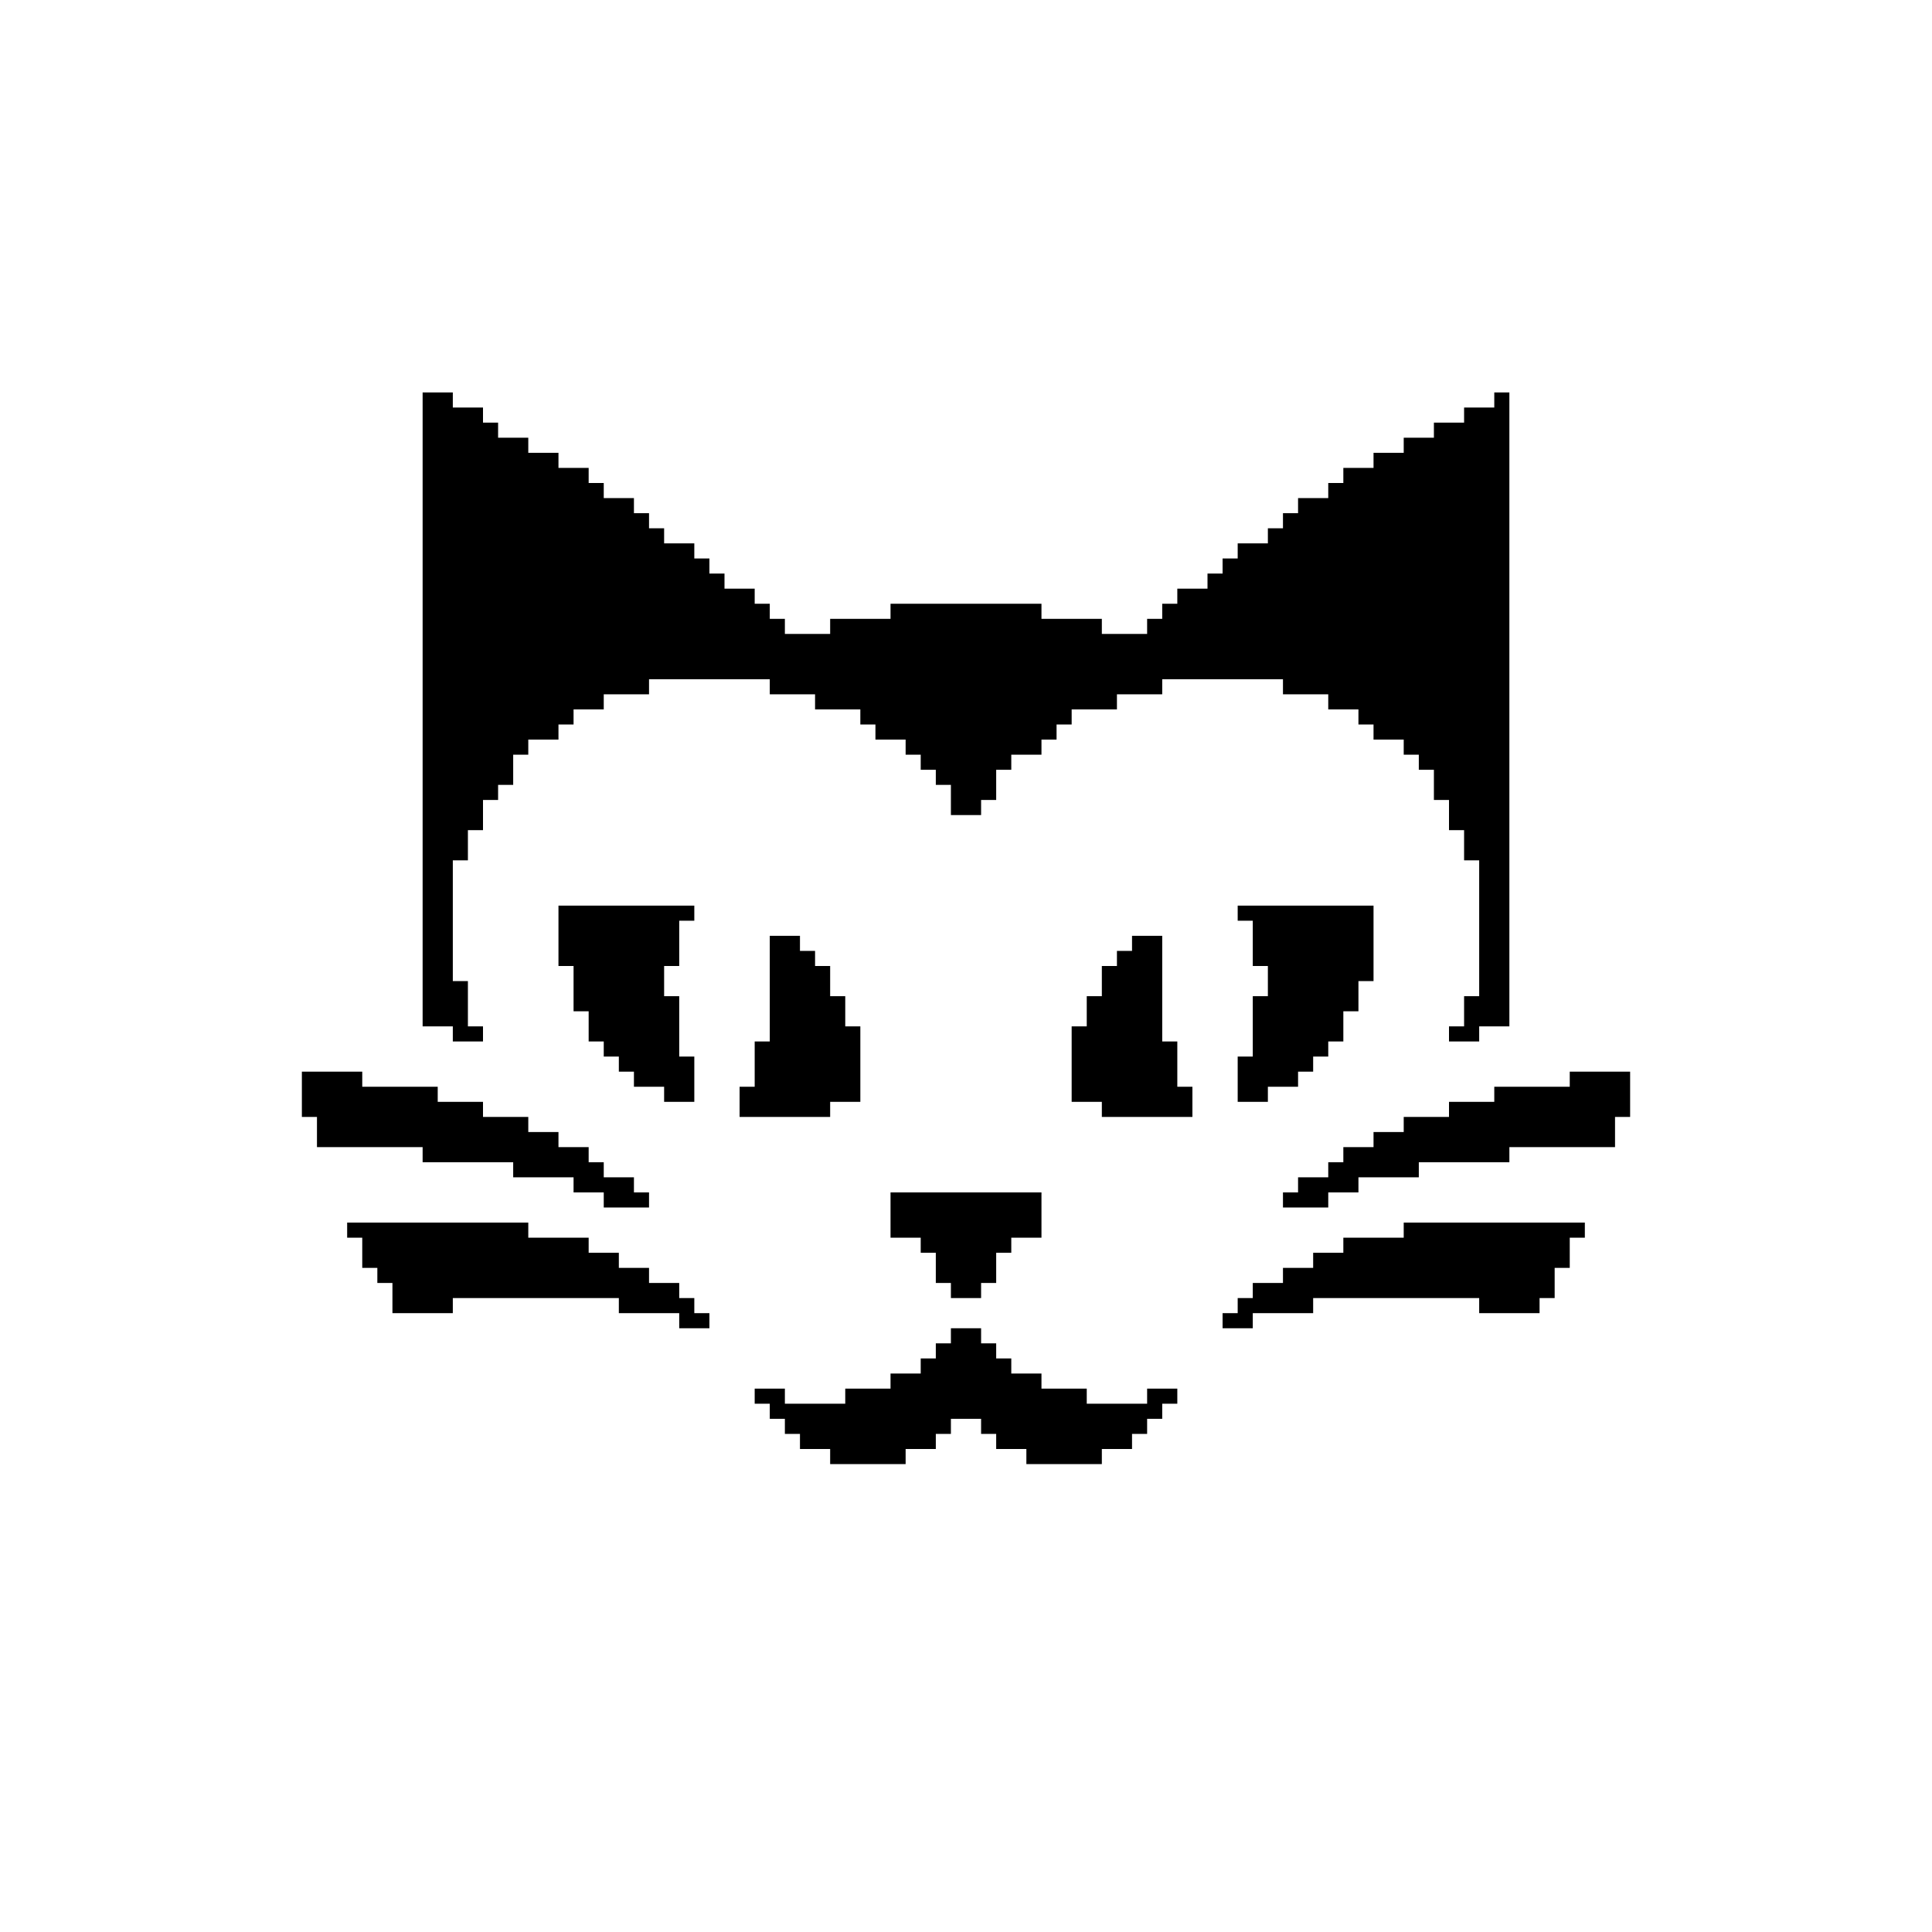
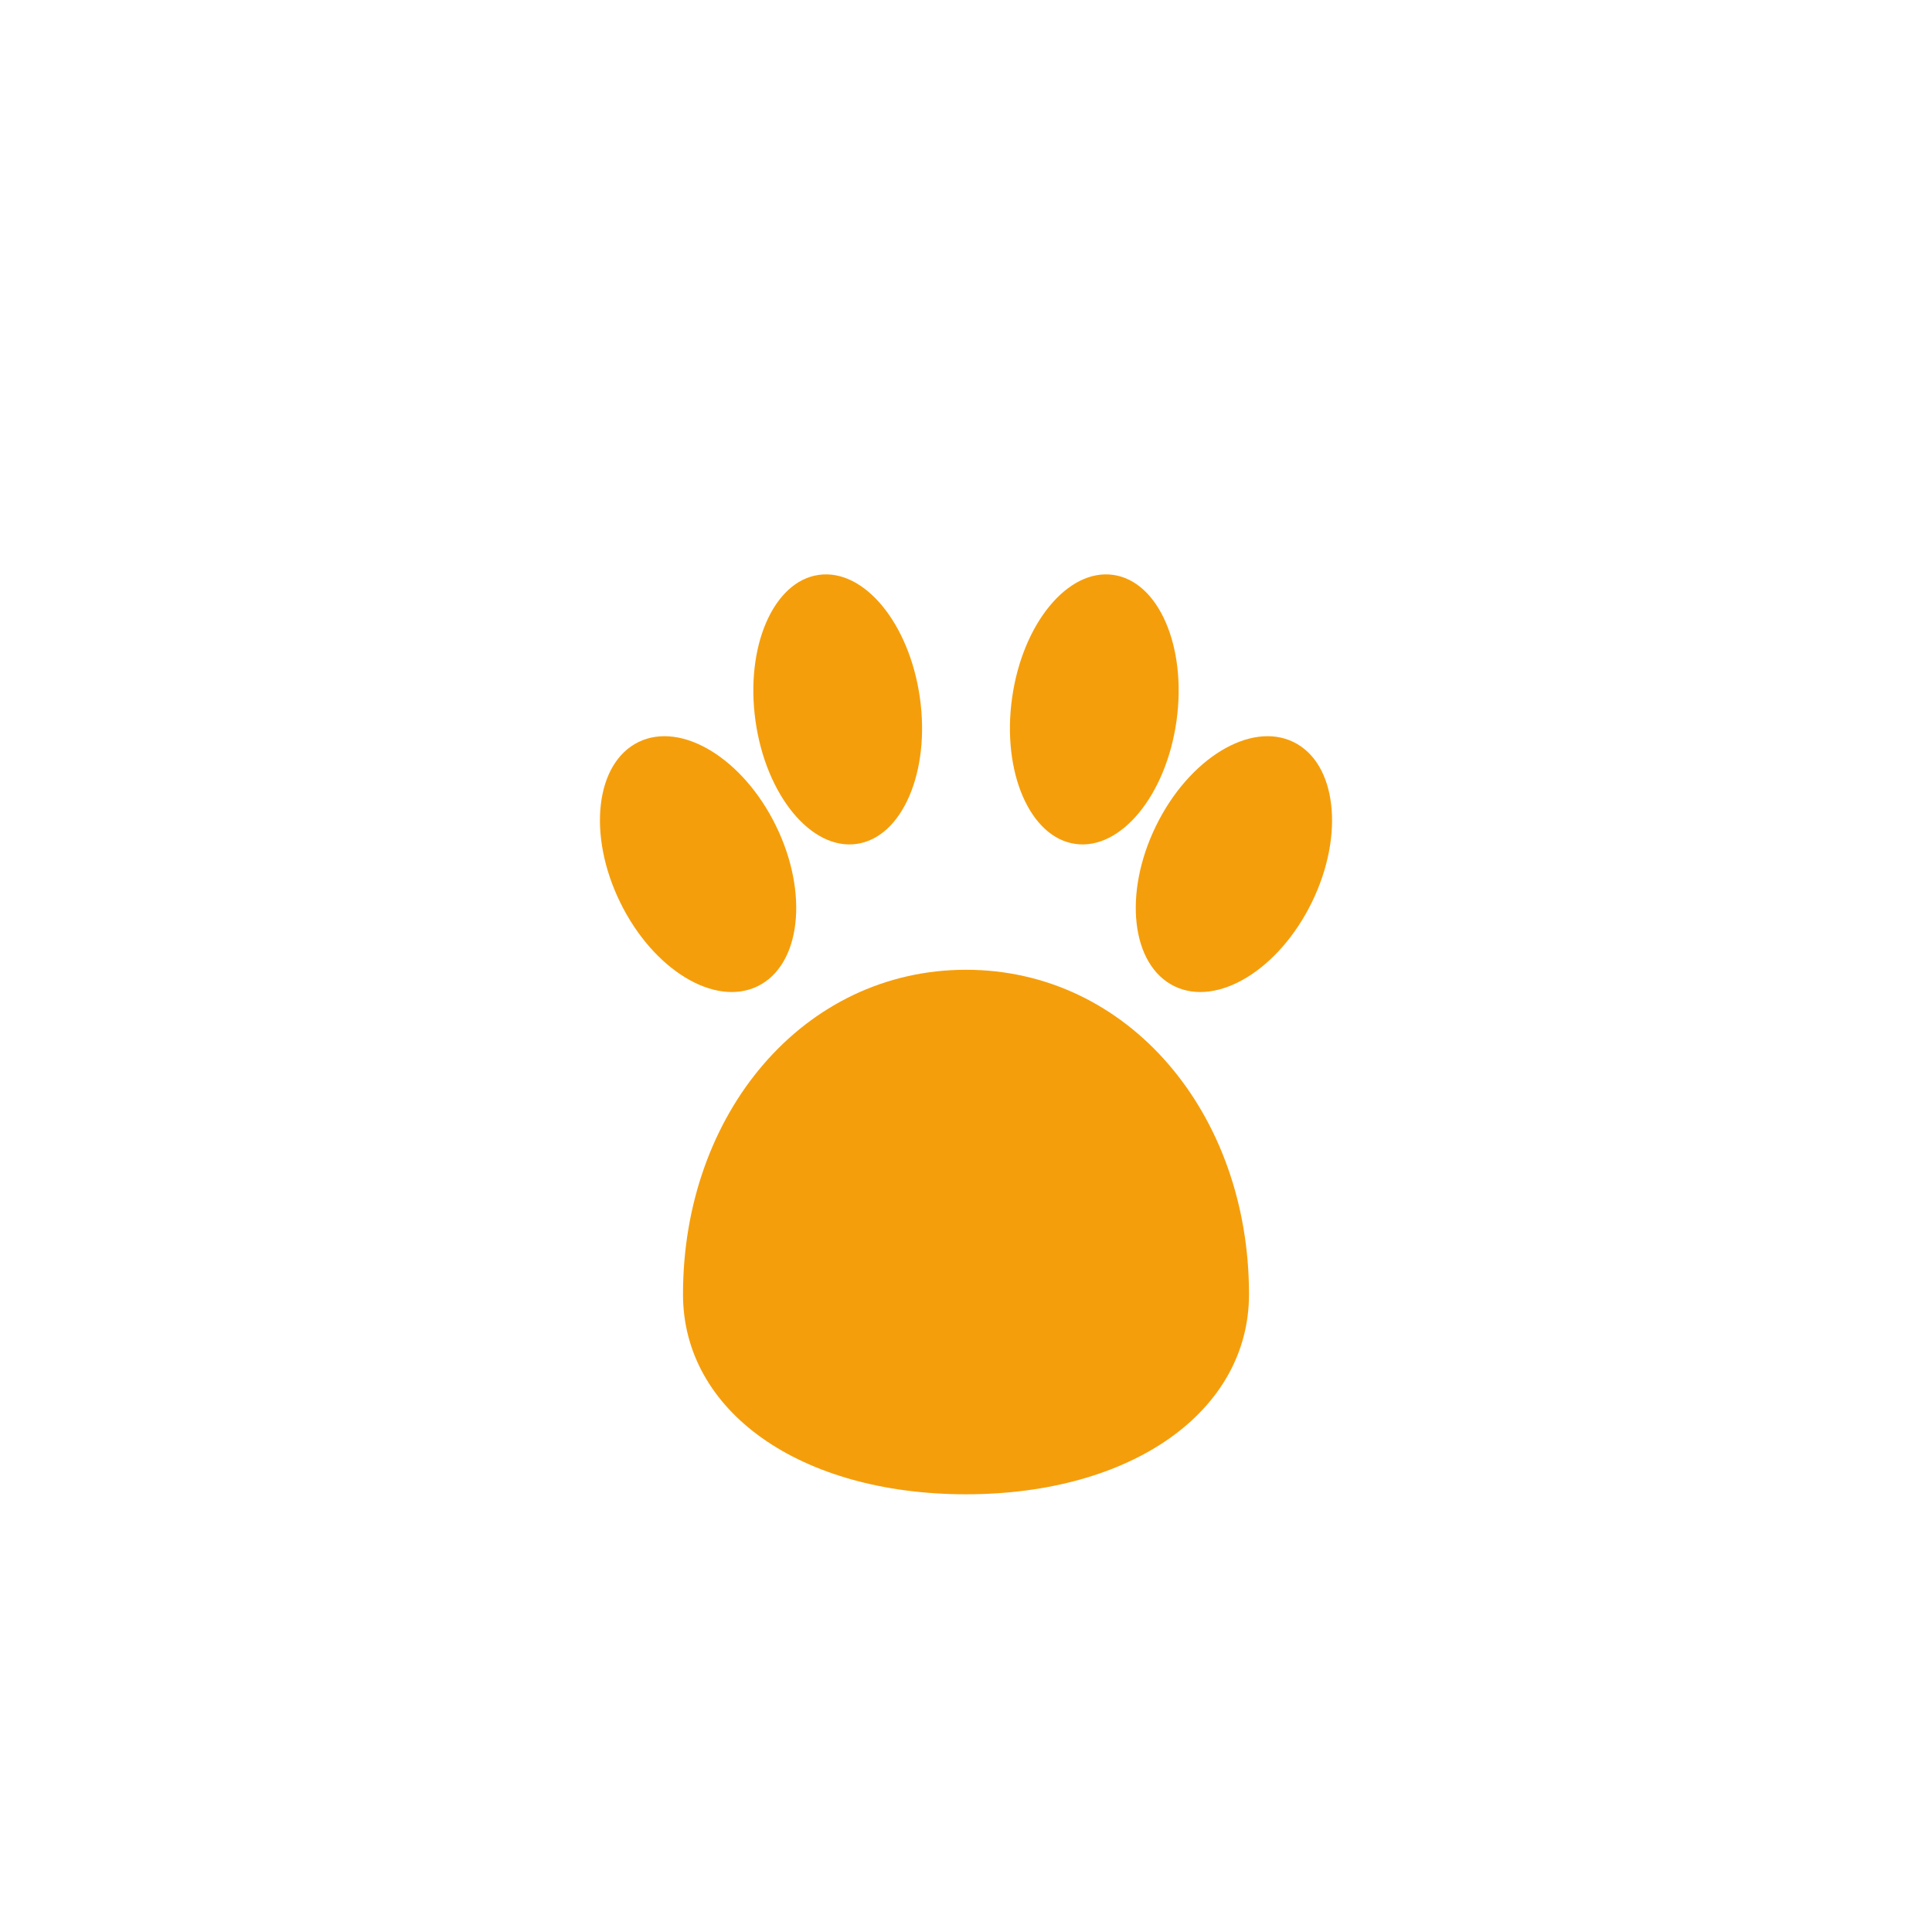
- <svg xmlns="http://www.w3.org/2000/svg" viewBox="0 0 128 128">
-   <path fill="#000" d="M28 26H30V27H28ZM99 26H100V27H99ZM28 27H32V28H28ZM97 27H100V28H97ZM28 28H33V29H28ZM95 28H100V29H95ZM28 29H35V30H28ZM93 29H100V30H93ZM28 30H37V31H28ZM91 30H100V31H91ZM28 31H39V32H28ZM89 31H100V32H89ZM28 32H40V33H28ZM88 32H100V33H88ZM28 33H42V34H28ZM86 33H100V34H86ZM28 34H43V35H28ZM85 34H100V35H85ZM28 35H44V36H28ZM84 35H100V36H84ZM28 36H46V37H28ZM82 36H100V37H82ZM28 37H47V38H28ZM81 37H100V38H81ZM28 38H48V39H28ZM80 38H100V39H80ZM28 39H50V40H28ZM78 39H100V40H78ZM28 40H51V41H28ZM59 40H69V41H59ZM77 40H100V41H77ZM28 41H52V42H28ZM55 41H73V42H55ZM76 41H100V42H76ZM28 42H100V43H28ZM28 43H100V44H28ZM28 44H100V45H28ZM28 45H43V46H28ZM51 45H77V46H51ZM85 45H100V46H85ZM28 46H40V47H28ZM54 46H74V47H54ZM88 46H100V47H88ZM28 47H38V48H28ZM57 47H71V48H57ZM90 47H100V48H90ZM28 48H37V49H28ZM58 48H70V49H58ZM91 48H100V49H91ZM28 49H35V50H28ZM60 49H69V50H60ZM93 49H100V50H93ZM28 50H34V51H28ZM61 50H67V51H61ZM94 50H100V51H94ZM28 51H34V52H28ZM62 51H66V52H62ZM95 51H100V52H95ZM28 52H33V53H28ZM63 52H66V53H63ZM95 52H100V53H95ZM28 53H32V54H28ZM63 53H65V54H63ZM96 53H100V54H96ZM28 54H32V55H28ZM96 54H100V55H96ZM28 55H31V56H28ZM97 55H100V56H97ZM28 56H31V57H28ZM97 56H100V57H97ZM28 57H30V58H28ZM98 57H100V58H98ZM28 58H30V59H28ZM98 58H100V59H98ZM28 59H30V60H28ZM98 59H100V60H98ZM28 60H30V61H28ZM37 60H46V61H37ZM82 60H91V61H82ZM98 60H100V61H98ZM28 61H30V62H28ZM37 61H45V62H37ZM83 61H91V62H83ZM98 61H100V62H98ZM28 62H30V63H28ZM37 62H45V63H37ZM51 62H53V63H51ZM75 62H77V63H75ZM83 62H91V63H83ZM98 62H100V63H98ZM28 63H30V64H28ZM37 63H45V64H37ZM51 63H54V64H51ZM74 63H77V64H74ZM83 63H91V64H83ZM98 63H100V64H98ZM28 64H30V65H28ZM38 64H44V65H38ZM51 64H55V65H51ZM73 64H77V65H73ZM84 64H91V65H84ZM98 64H100V65H98ZM28 65H31V66H28ZM38 65H44V66H38ZM51 65H55V66H51ZM73 65H77V66H73ZM84 65H90V66H84ZM98 65H100V66H98ZM28 66H31V67H28ZM38 66H45V67H38ZM51 66H56V67H51ZM72 66H77V67H72ZM83 66H90V67H83ZM97 66H100V67H97ZM28 67H31V68H28ZM39 67H45V68H39ZM51 67H56V68H51ZM72 67H77V68H72ZM83 67H89V68H83ZM97 67H100V68H97ZM30 68H32V69H30ZM39 68H45V69H39ZM51 68H57V69H51ZM71 68H77V69H71ZM83 68H89V69H83ZM96 68H98V69H96ZM40 69H45V70H40ZM50 69H57V70H50ZM71 69H78V70H71ZM83 69H88V70H83ZM41 70H46V71H41ZM50 70H57V71H50ZM71 70H78V71H71ZM82 70H87V71H82ZM20 71H24V72H20ZM42 71H46V72H42ZM50 71H57V72H50ZM71 71H78V72H71ZM82 71H86V72H82ZM104 71H108V72H104ZM20 72H29V73H20ZM44 72H46V73H44ZM49 72H57V73H49ZM71 72H79V73H71ZM82 72H84V73H82ZM99 72H108V73H99ZM20 73H32V74H20ZM49 73H55V74H49ZM73 73H79V74H73ZM96 73H108V74H96ZM21 74H35V75H21ZM93 74H107V75H93ZM21 75H37V76H21ZM91 75H107V76H91ZM28 76H39V77H28ZM89 76H100V77H89ZM34 77H40V78H34ZM88 77H94V78H88ZM38 78H42V79H38ZM86 78H90V79H86ZM40 79H43V80H40ZM59 79H69V80H59ZM85 79H88V80H85ZM59 80H69V81H59ZM23 81H35V82H23ZM59 81H69V82H59ZM93 81H105V82H93ZM24 82H39V83H24ZM61 82H67V83H61ZM89 82H104V83H89ZM24 83H41V84H24ZM62 83H66V84H62ZM87 83H104V84H87ZM25 84H43V85H25ZM62 84H66V85H62ZM85 84H103V85H85ZM26 85H45V86H26ZM63 85H65V86H63ZM83 85H103V86H83ZM26 86H30V87H26ZM41 86H46V87H41ZM82 86H87V87H82ZM98 86H102V87H98ZM45 87H47V88H45ZM81 87H83V88H81ZM63 88H65V89H63ZM62 89H66V90H62ZM61 90H67V91H61ZM59 91H69V92H59ZM50 92H52V93H50ZM56 92H72V93H56ZM76 92H78V93H76ZM51 93H77V94H51ZM52 94H63V95H52ZM65 94H76V95H65ZM53 95H62V96H53ZM66 95H75V96H66ZM55 96H60V97H55ZM68 96H73V97H68Z" />
+ <svg xmlns="http://www.w3.org/2000/svg" viewBox="0 0 512 512" role="img" aria-label="NyankoFace paw mark">
+   <g fill="#f59e0b">
+     <ellipse cx="185" cy="229" rx="23" ry="36" transform="rotate(-26 185 229)" />
+     <ellipse cx="222" cy="188" rx="22" ry="36" transform="rotate(-8 222 188)" />
+     <ellipse cx="290" cy="188" rx="22" ry="36" transform="rotate(8 290 188)" />
+     <ellipse cx="327" cy="229" rx="23" ry="36" transform="rotate(26 327 229)" />
+     <path d="M181 343c0-48 32-86 75-86s75 38 75 86c0 31-31 53-75 53s-75-22-75-53Z" />
+   </g>
</svg>
